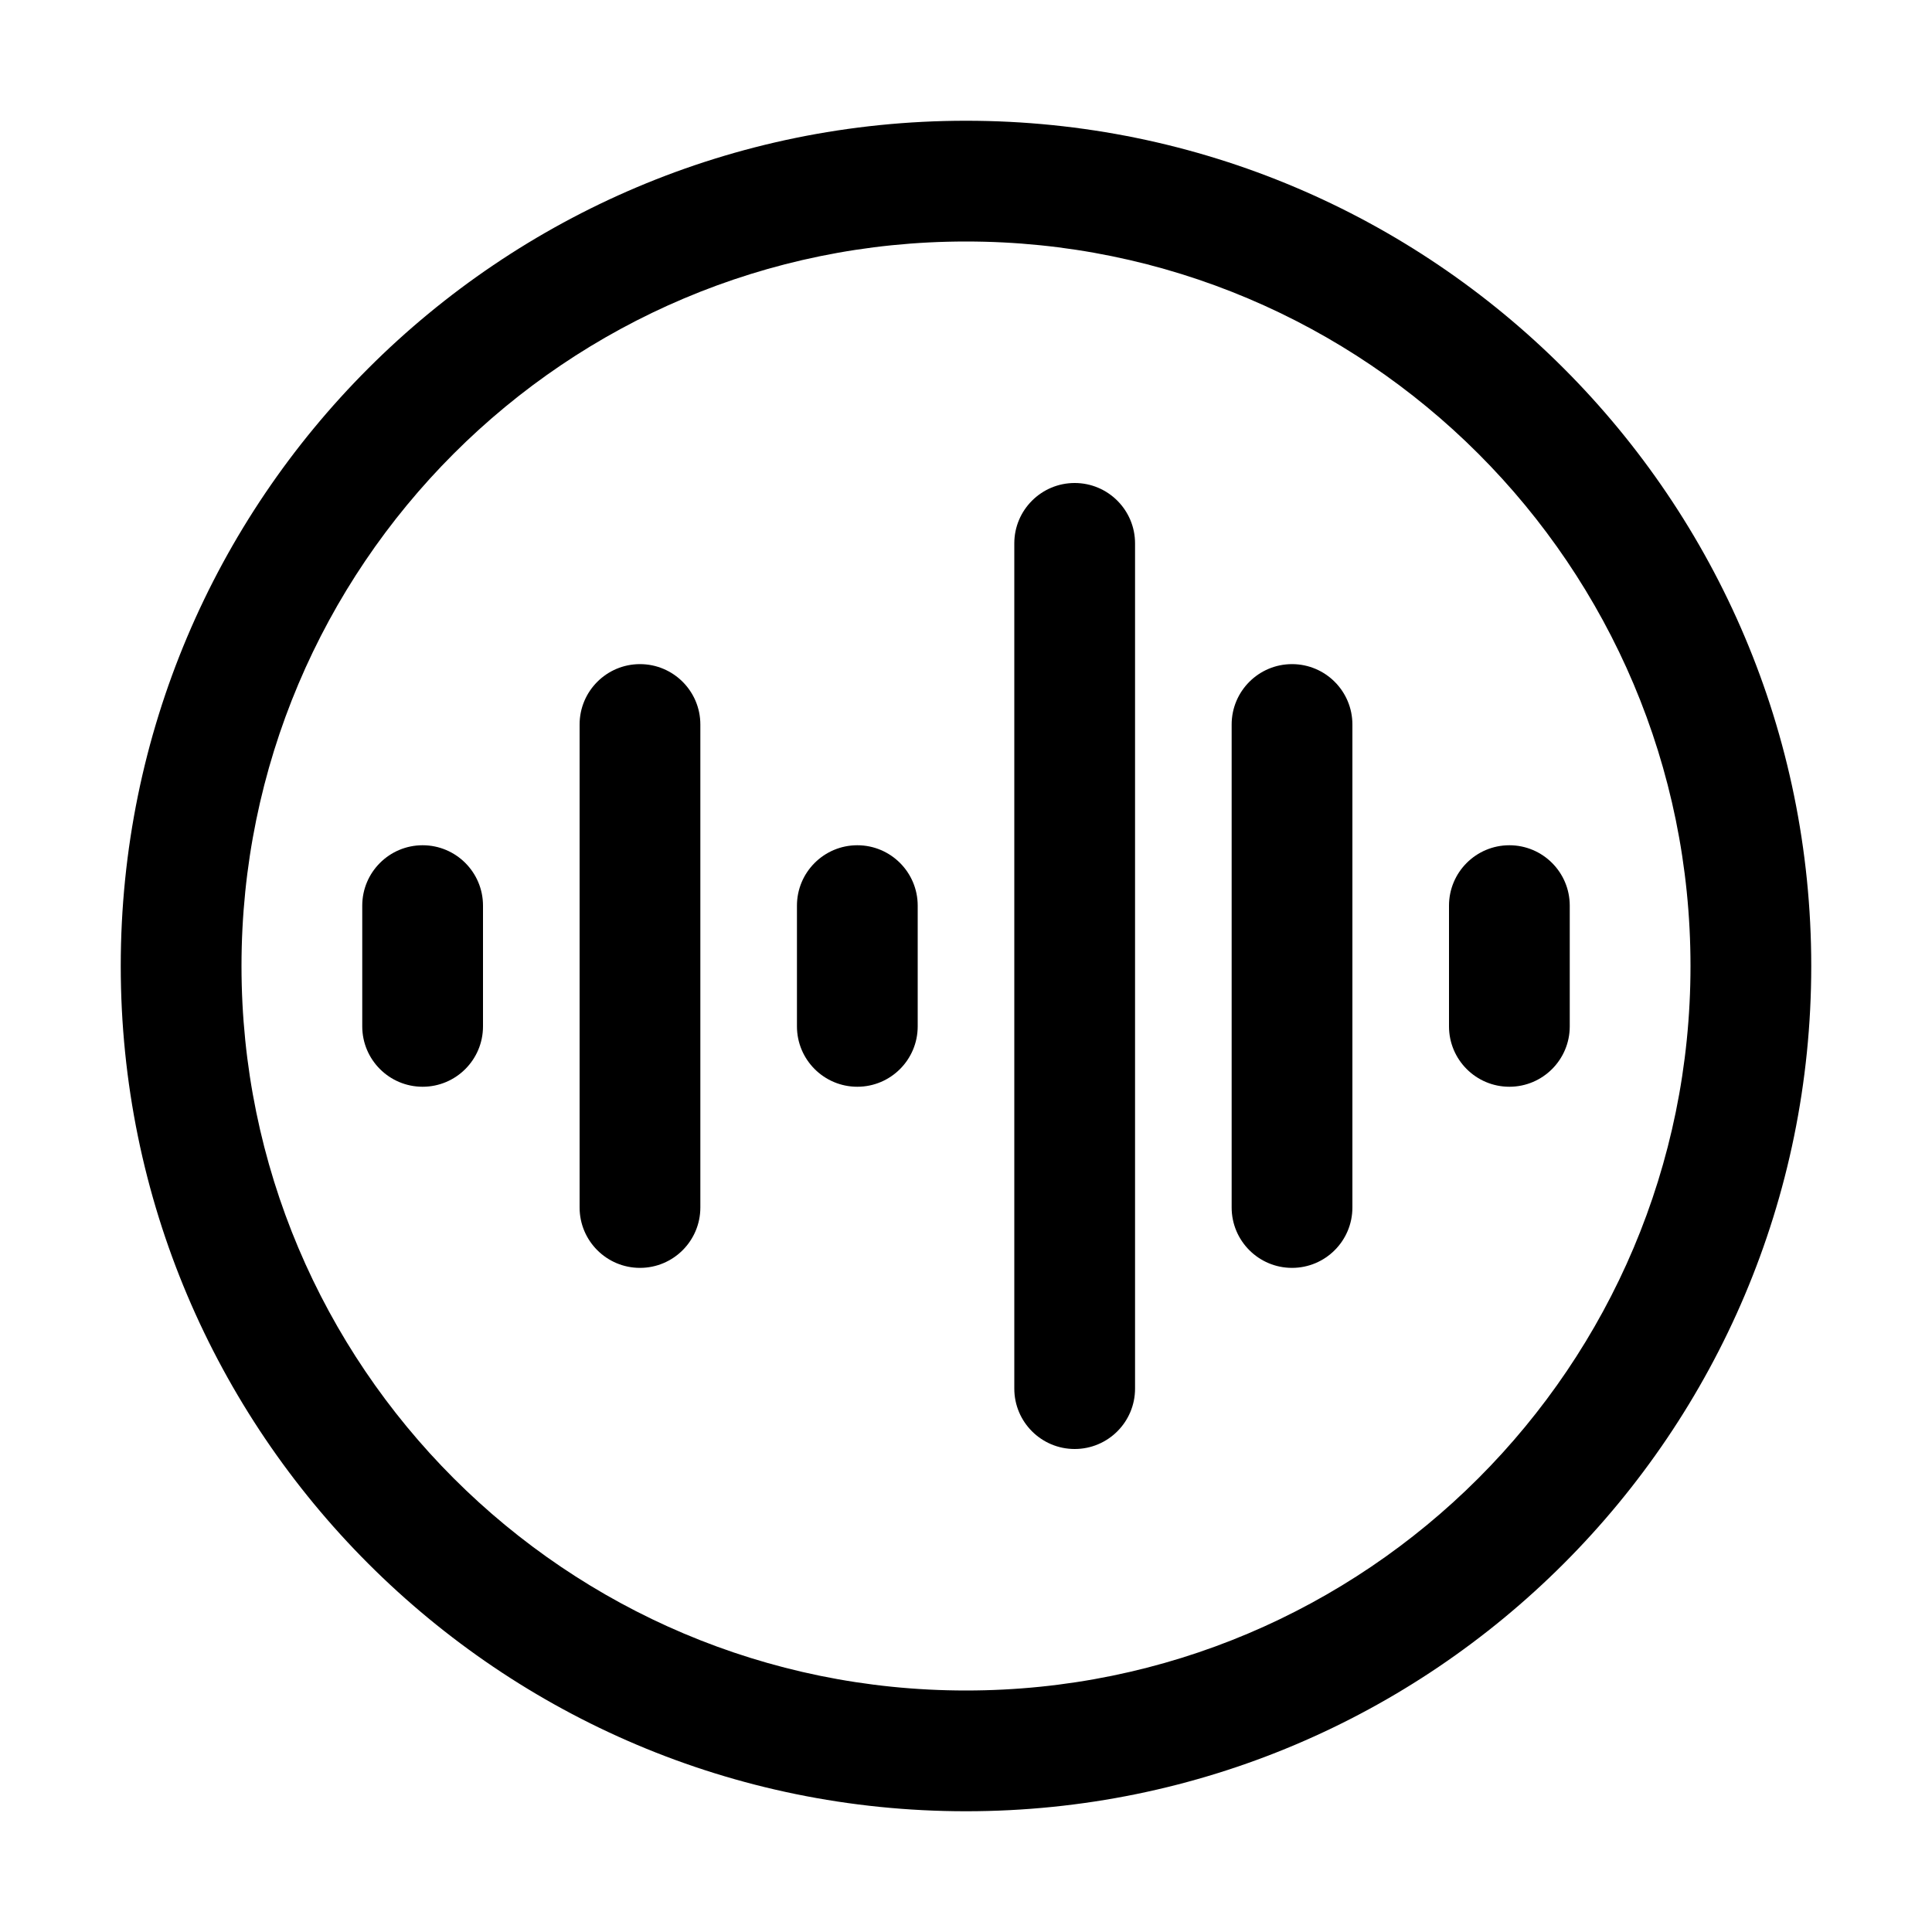
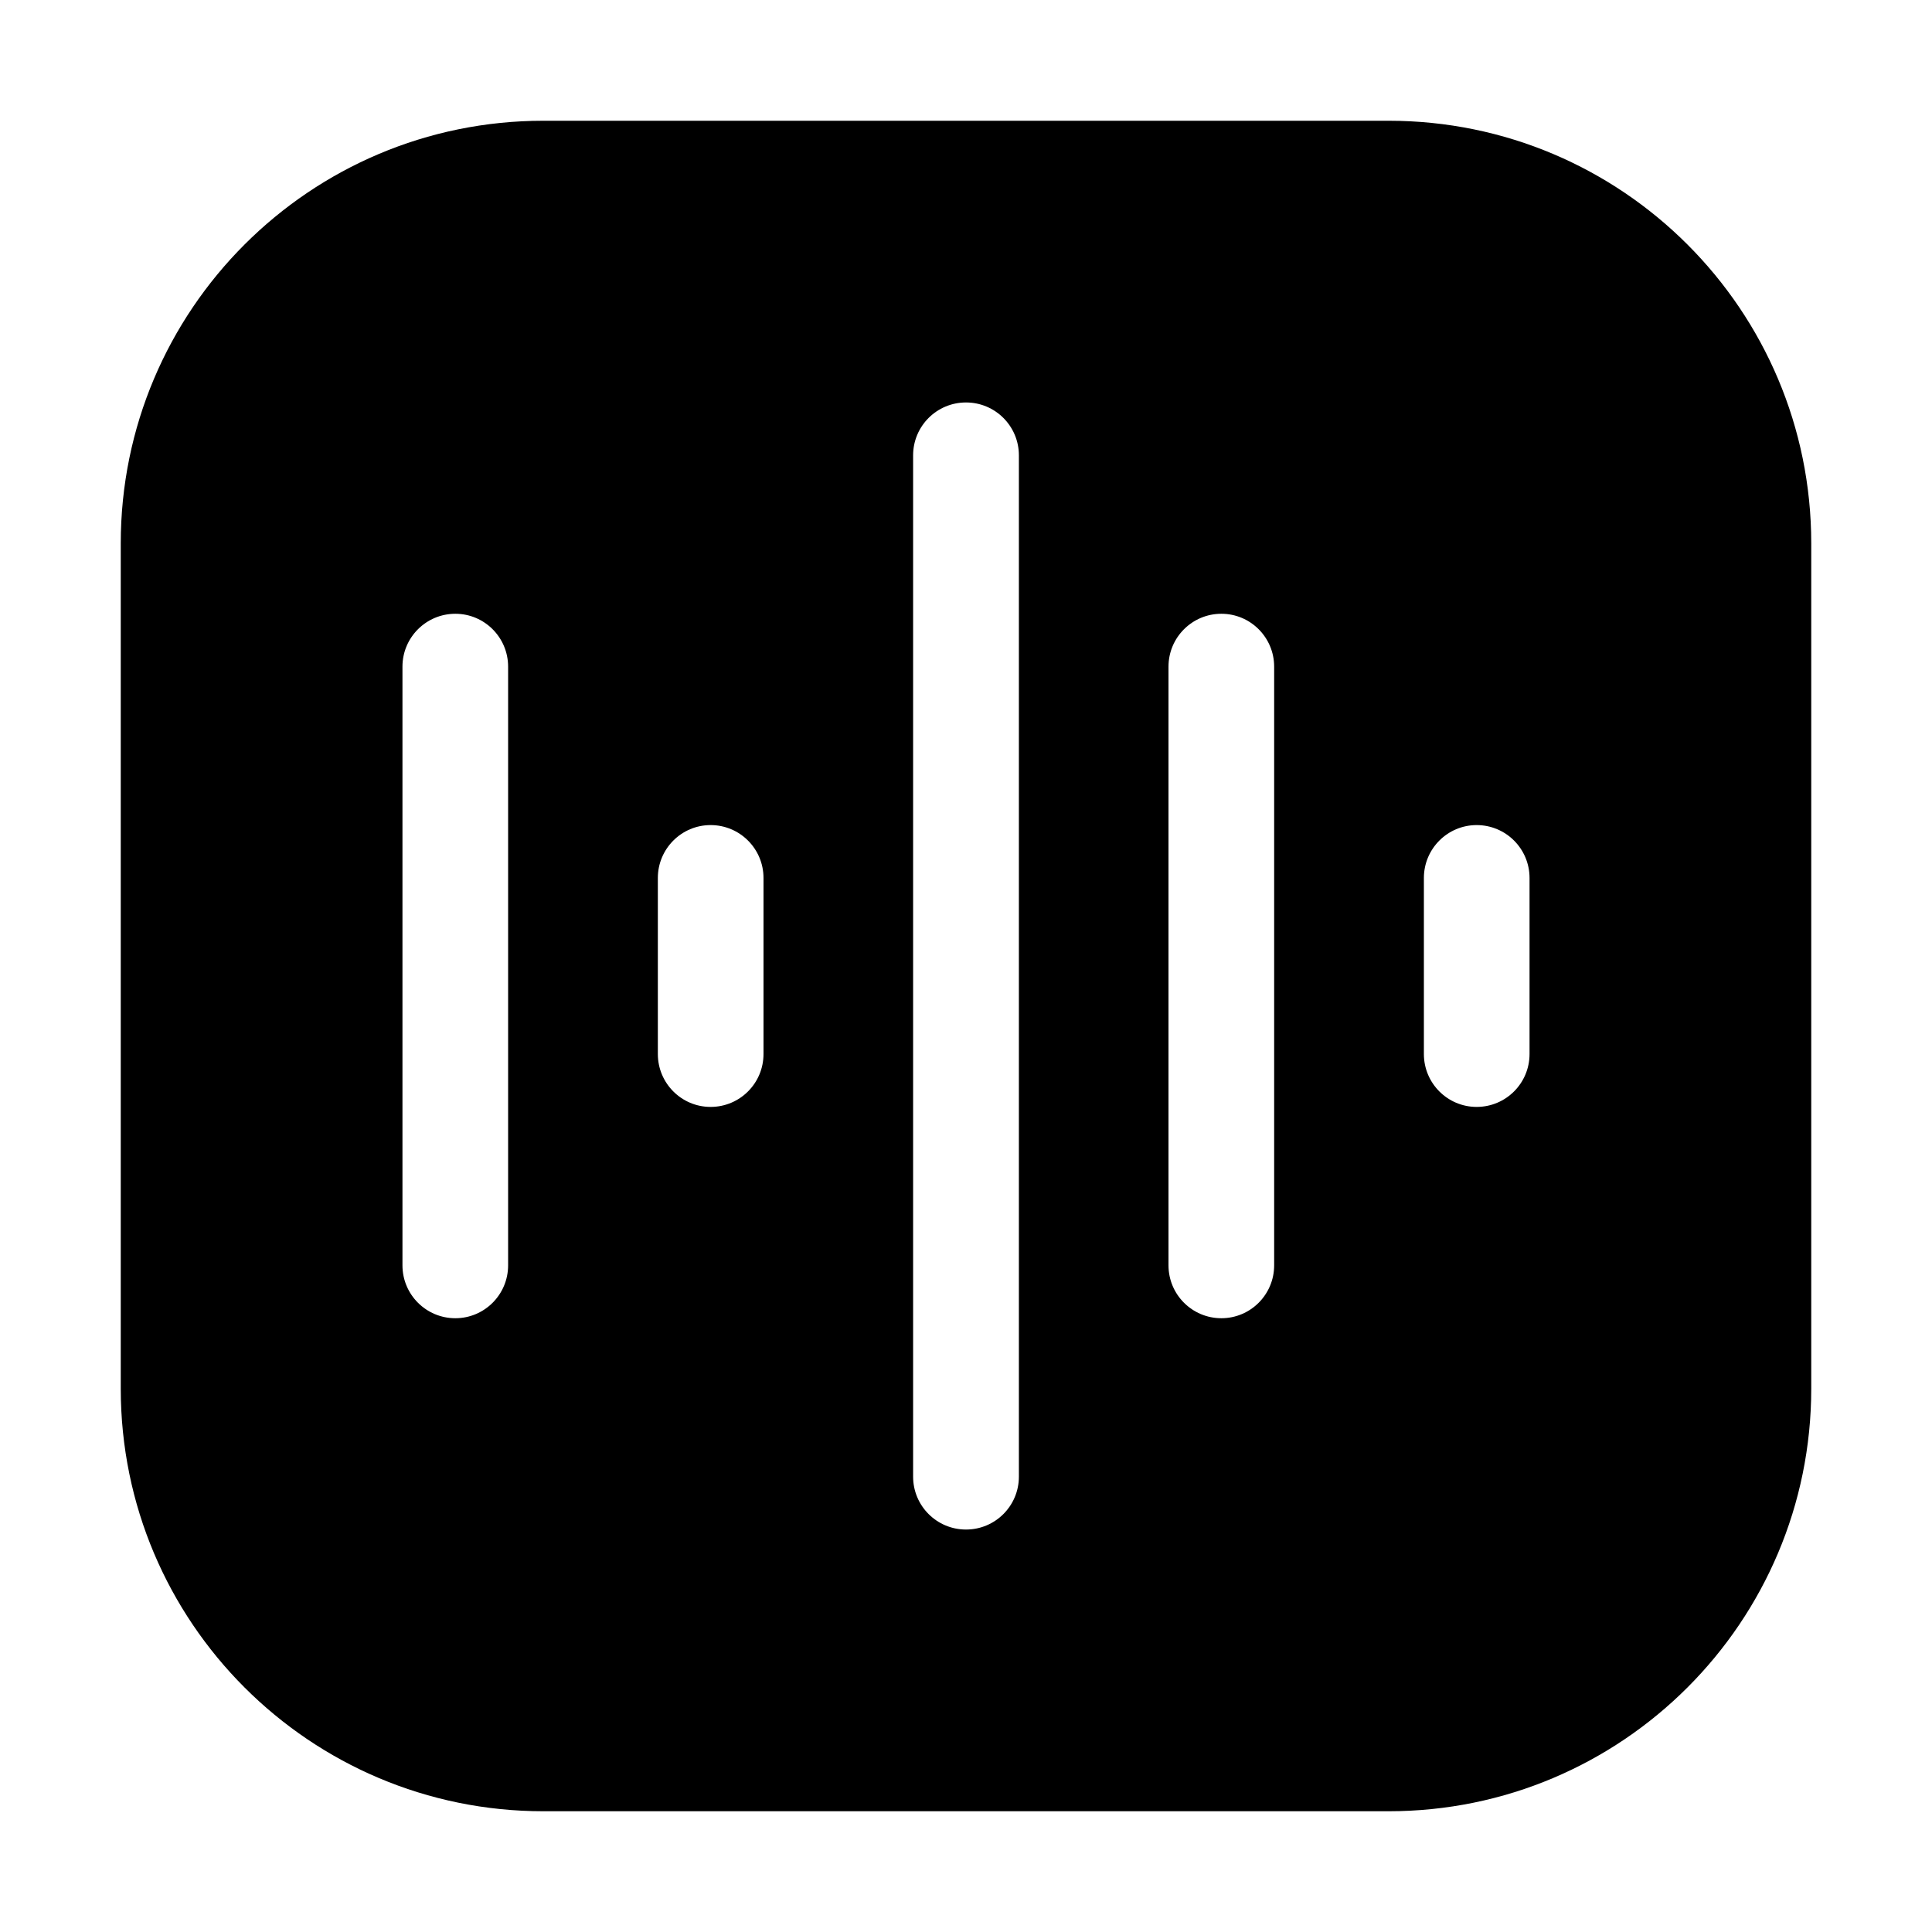
<svg xmlns="http://www.w3.org/2000/svg" width="16" height="16" viewBox="0 0 16 16" fill="currentColor">
-   <path d="M3.5 7C3.776 7 4 7.224 4 7.5V8.5C4 8.776 3.776 9 3.5 9C3.224 9 3 8.776 3 8.5V7.5C3 7.224 3.224 7 3.5 7Z" />
-   <path d="M5.3 5.5C5.576 5.5 5.8 5.724 5.8 6V10C5.8 10.276 5.576 10.5 5.3 10.5C5.024 10.5 4.8 10.276 4.8 10V6C4.8 5.724 5.024 5.5 5.3 5.5Z" />
-   <path d="M7.6 7.5C7.6 7.224 7.376 7 7.1 7C6.824 7 6.6 7.224 6.6 7.5V8.5C6.6 8.776 6.824 9 7.1 9C7.376 9 7.6 8.776 7.6 8.5V7.5Z" />
-   <path d="M8.9 4C9.176 4 9.4 4.224 9.4 4.5V11.5C9.4 11.776 9.176 12 8.9 12C8.624 12 8.4 11.776 8.4 11.5V4.5C8.4 4.224 8.624 4 8.9 4Z" />
-   <path d="M10.2 10C10.2 10.276 10.424 10.5 10.7 10.5C10.976 10.5 11.2 10.276 11.2 10V6C11.2 5.724 10.976 5.5 10.7 5.5C10.424 5.5 10.2 5.724 10.2 6V10Z" />
-   <path d="M12.5 9C12.224 9 12 8.776 12 8.5V7.5C12 7.224 12.224 7 12.5 7C12.776 7 13 7.224 13 7.5V8.5C13 8.776 12.776 9 12.5 9Z" />
-   <path fill-rule="evenodd" clip-rule="evenodd" d="M8 15C11.866 15 15 11.866 15 8C15 4.134 11.866 1 8 1C4.134 1 1 4.134 1 8C1 11.866 4.134 15 8 15ZM8 14C11.314 14 14 11.314 14 8C14 4.686 11.314 2 8 2C4.686 2 2 4.686 2 8C2 11.314 4.686 14 8 14Z" />
+   <path fill-rule="evenodd" clip-rule="evenodd" d="M11.5 1C13.433 1 15 2.567 15 4.5V11.5C15 13.433 13.433 15 11.5 15H4.5C2.567 15 1 13.433 1 11.5V4.5C1 2.567 2.567 1 4.5 1H11.5ZM8 3.333C7.758 3.333 7.562 3.529 7.562 3.771V12.229C7.562 12.471 7.758 12.667 8 12.667C8.242 12.667 8.438 12.471 8.438 12.229V3.771C8.438 3.529 8.242 3.333 8 3.333ZM3.771 5.083C3.529 5.083 3.333 5.279 3.333 5.521V10.479C3.333 10.721 3.529 10.917 3.771 10.917C4.012 10.917 4.208 10.721 4.208 10.479V5.521C4.208 5.279 4.012 5.083 3.771 5.083ZM10.115 5.083C9.873 5.083 9.677 5.279 9.677 5.521V10.479C9.677 10.721 9.873 10.917 10.115 10.917C10.356 10.917 10.552 10.721 10.552 10.479V5.521C10.552 5.279 10.356 5.083 10.115 5.083ZM5.885 6.833C5.644 6.833 5.448 7.029 5.448 7.271V8.729C5.448 8.971 5.644 9.167 5.885 9.167C6.127 9.167 6.323 8.971 6.323 8.729V7.271C6.323 7.029 6.127 6.833 5.885 6.833ZM12.229 6.833C11.988 6.833 11.792 7.029 11.792 7.271V8.729C11.792 8.971 11.988 9.167 12.229 9.167C12.471 9.167 12.667 8.971 12.667 8.729V7.271C12.667 7.029 12.471 6.833 12.229 6.833Z" />
</svg>
